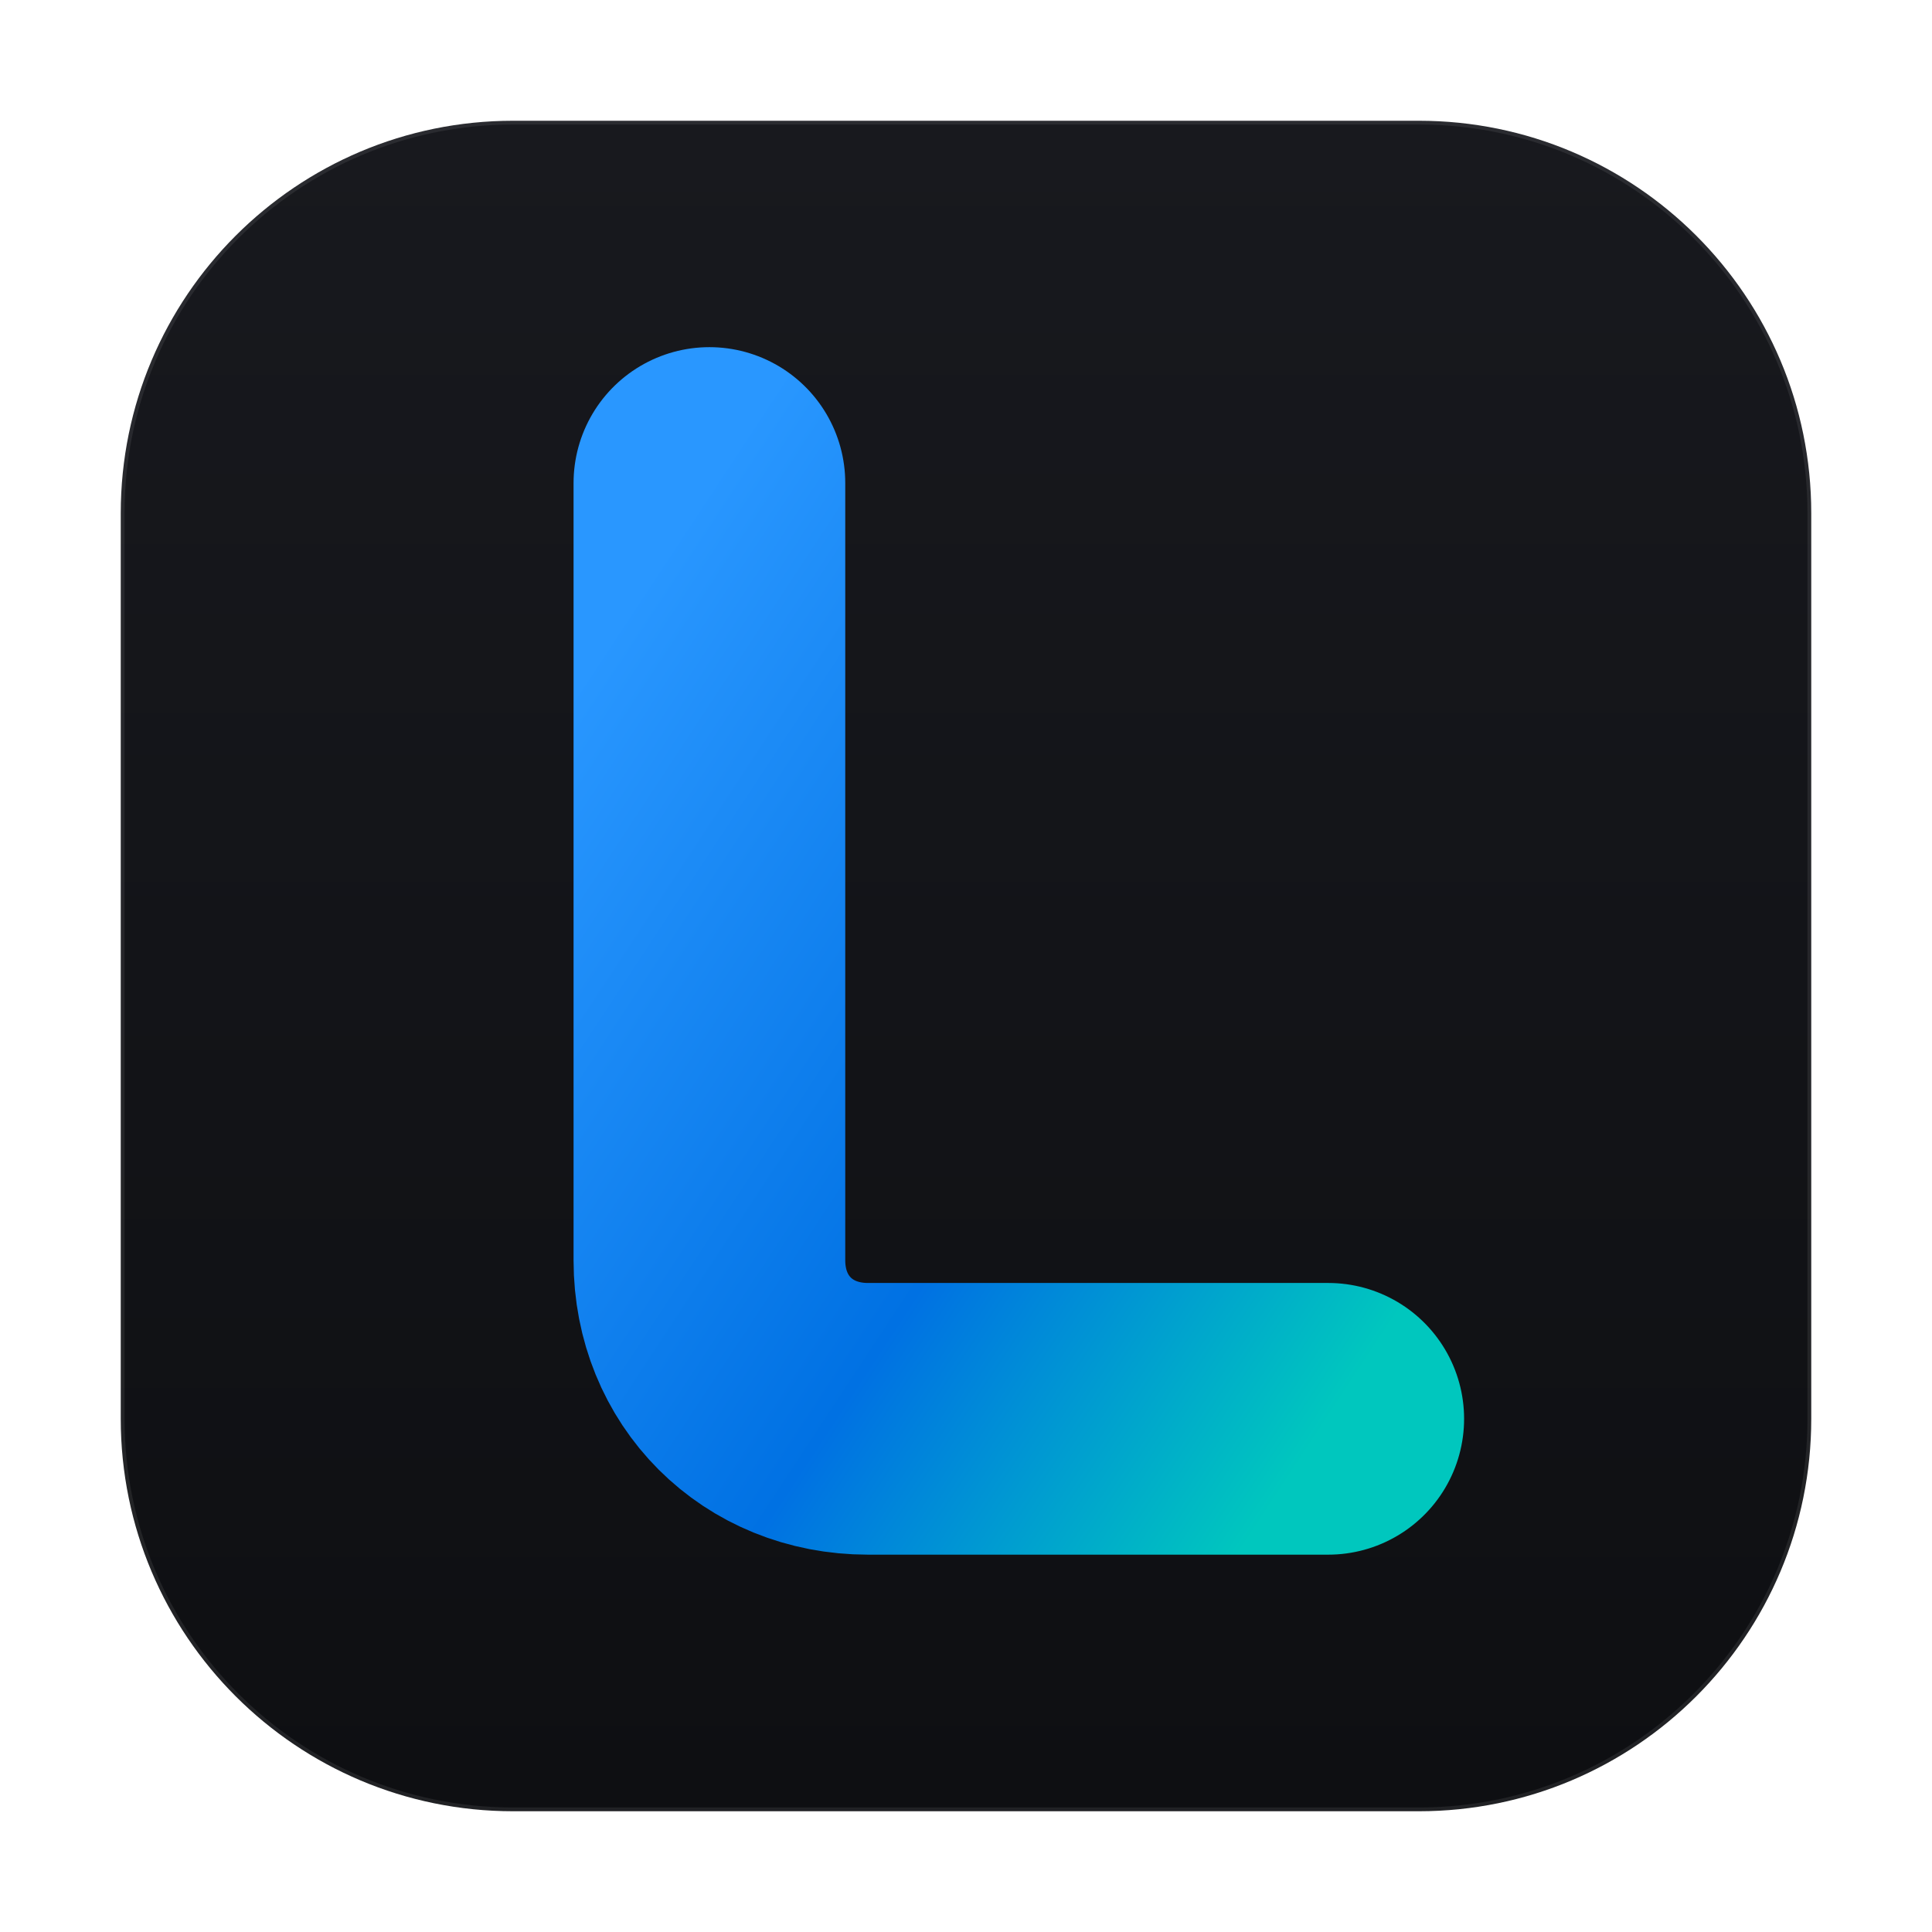
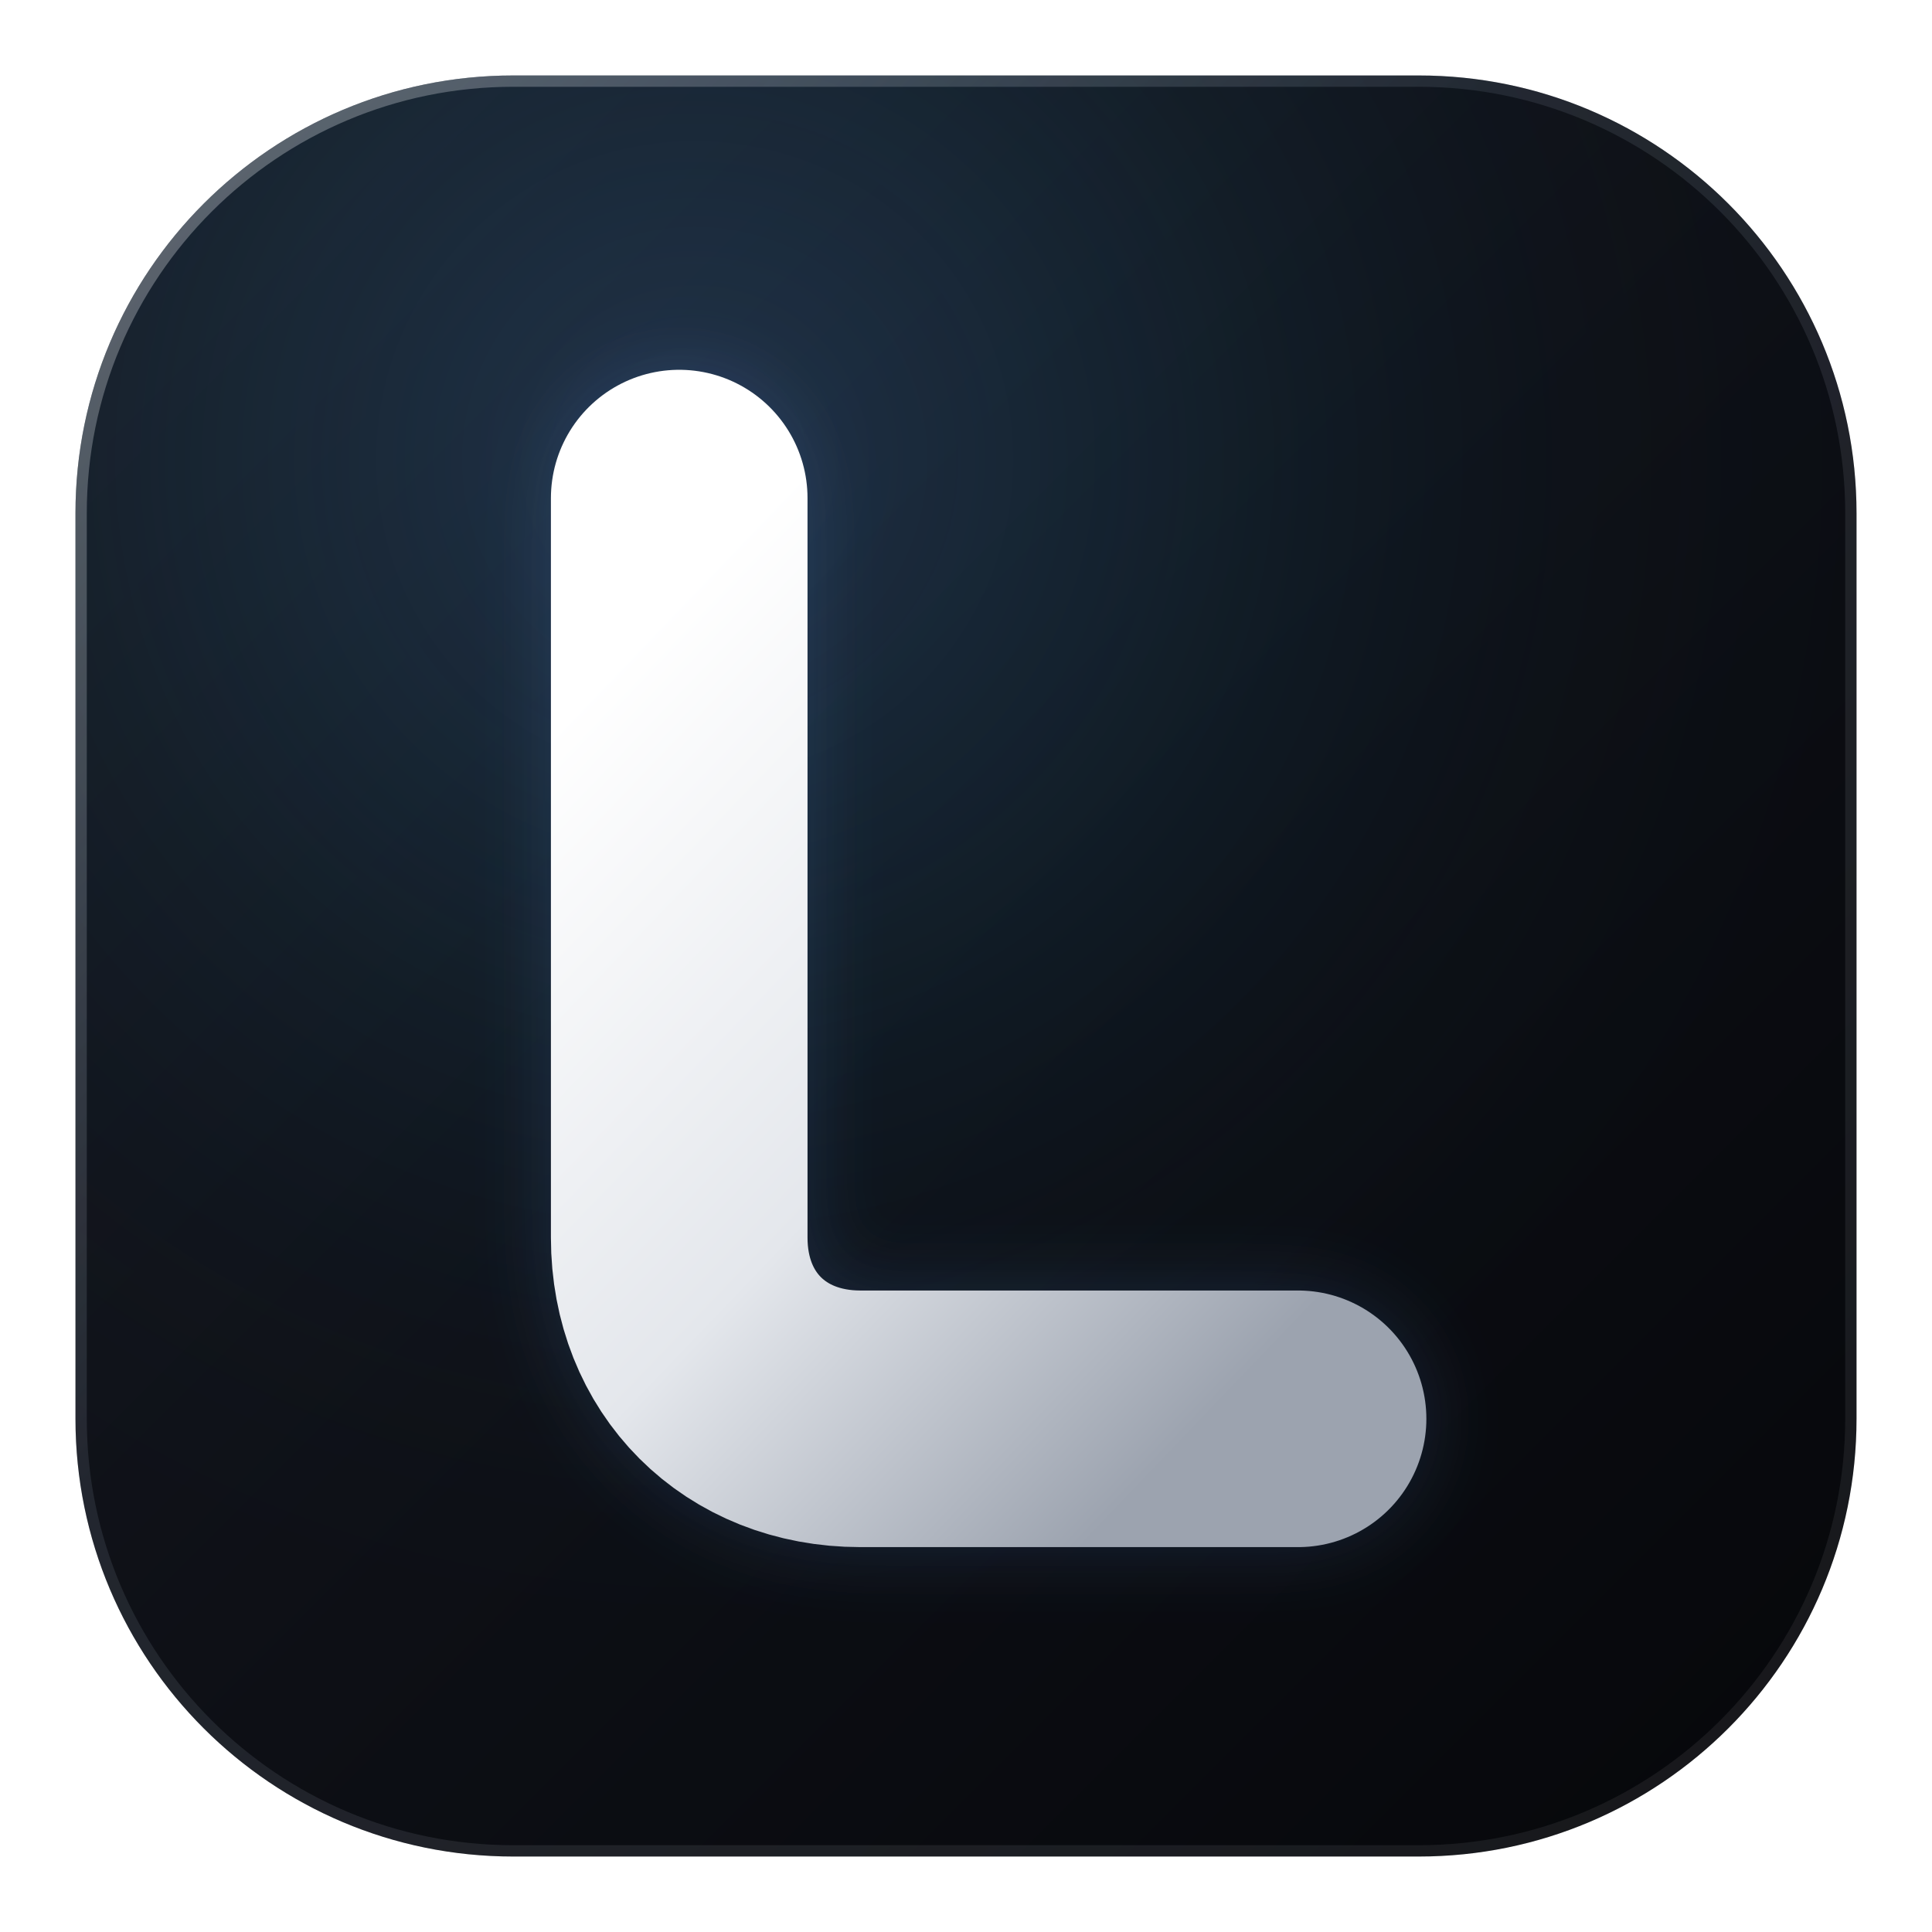
<svg xmlns="http://www.w3.org/2000/svg" viewBox="0 0 512 512" width="512" height="512">
  <defs>
-     <linearGradient id="lynterminal_bg" x1="0%" y1="0%" x2="0%" y2="100%">
-       <stop offset="0%" stop-color="#18191E" />
-       <stop offset="100%" stop-color="#0E0F12" />
+     <linearGradient id="lyn_lux_bg" x1="0%" y1="0%" x2="100%" y2="100%">
+       <stop offset="0%" stop-color="#171A23" />
+       <stop offset="52%" stop-color="#0D0F15" />
+       <stop offset="100%" stop-color="#06070A" />
    </linearGradient>
-     <linearGradient id="lynterminal_stroke" x1="0%" y1="0%" x2="100%" y2="100%">
-       <stop offset="0%" stop-color="#2997FF" />
-       <stop offset="60%" stop-color="#0071E3" />
-       <stop offset="100%" stop-color="#00C7BE" />
+     <radialGradient id="lyn_lux_glow" cx="35%" cy="22%" r="70%">
+       <stop offset="0%" stop-color="#60A5FA" stop-opacity="0.20" />
+       <stop offset="48%" stop-color="#38BDF8" stop-opacity="0.06" />
+       <stop offset="100%" stop-color="#000000" stop-opacity="0" />
+     </radialGradient>
+     <linearGradient id="lyn_lux_rim" x1="0%" y1="0%" x2="100%" y2="100%">
+       <stop offset="0%" stop-color="#FFFFFF" stop-opacity="0.34" />
+       <stop offset="40%" stop-color="#94A3B8" stop-opacity="0.14" />
+       <stop offset="100%" stop-color="#FFFFFF" stop-opacity="0.06" />
    </linearGradient>
+     <linearGradient id="lyn_lux_letter" x1="15%" y1="0%" x2="85%" y2="100%">
+       <stop offset="0%" stop-color="#FFFFFF" />
+       <stop offset="55%" stop-color="#E4E7EC" />
+       <stop offset="100%" stop-color="#9CA3AF" />
+     </linearGradient>
+     <filter id="lyn_lux_shadow" x="-50%" y="-50%" width="200%" height="200%">
+       <feDropShadow dx="0" dy="10" stdDeviation="14" flood-color="#000000" flood-opacity="0.65" />
+       <feDropShadow dx="0" dy="0" stdDeviation="10" flood-color="#60A5FA" flood-opacity="0.16" />
+     </filter>
  </defs>
-   <rect x="32" y="32" width="448" height="448" rx="104" fill="url(#lynterminal_bg)" />
-   <rect x="32" y="32" width="448" height="448" rx="104" fill="none" stroke="rgba(255,255,255,0.08)" stroke-width="2" />
-   <path d="M 188 128             V 334             C 188 358 206 376 230 376             H 352" fill="none" stroke="url(#lynterminal_stroke)" stroke-width="72" stroke-linecap="round" stroke-linejoin="round" />
+   <rect x="20" y="20" width="472" height="472" rx="116" fill="url(#lyn_lux_bg)" />
+   <rect x="20" y="20" width="472" height="472" rx="116" fill="url(#lyn_lux_glow)" />
+   <rect x="21.5" y="21.5" width="469" height="469" rx="114.5" fill="none" stroke="url(#lyn_lux_rim)" stroke-width="3" />
+   <g filter="url(#lyn_lux_shadow)">
+     <path d="M 180 132              V 328              C 180 356 200 376 228 376              H 344" fill="none" stroke="url(#lyn_lux_letter)" stroke-width="68" stroke-linecap="round" stroke-linejoin="round" />
+   </g>
</svg>
